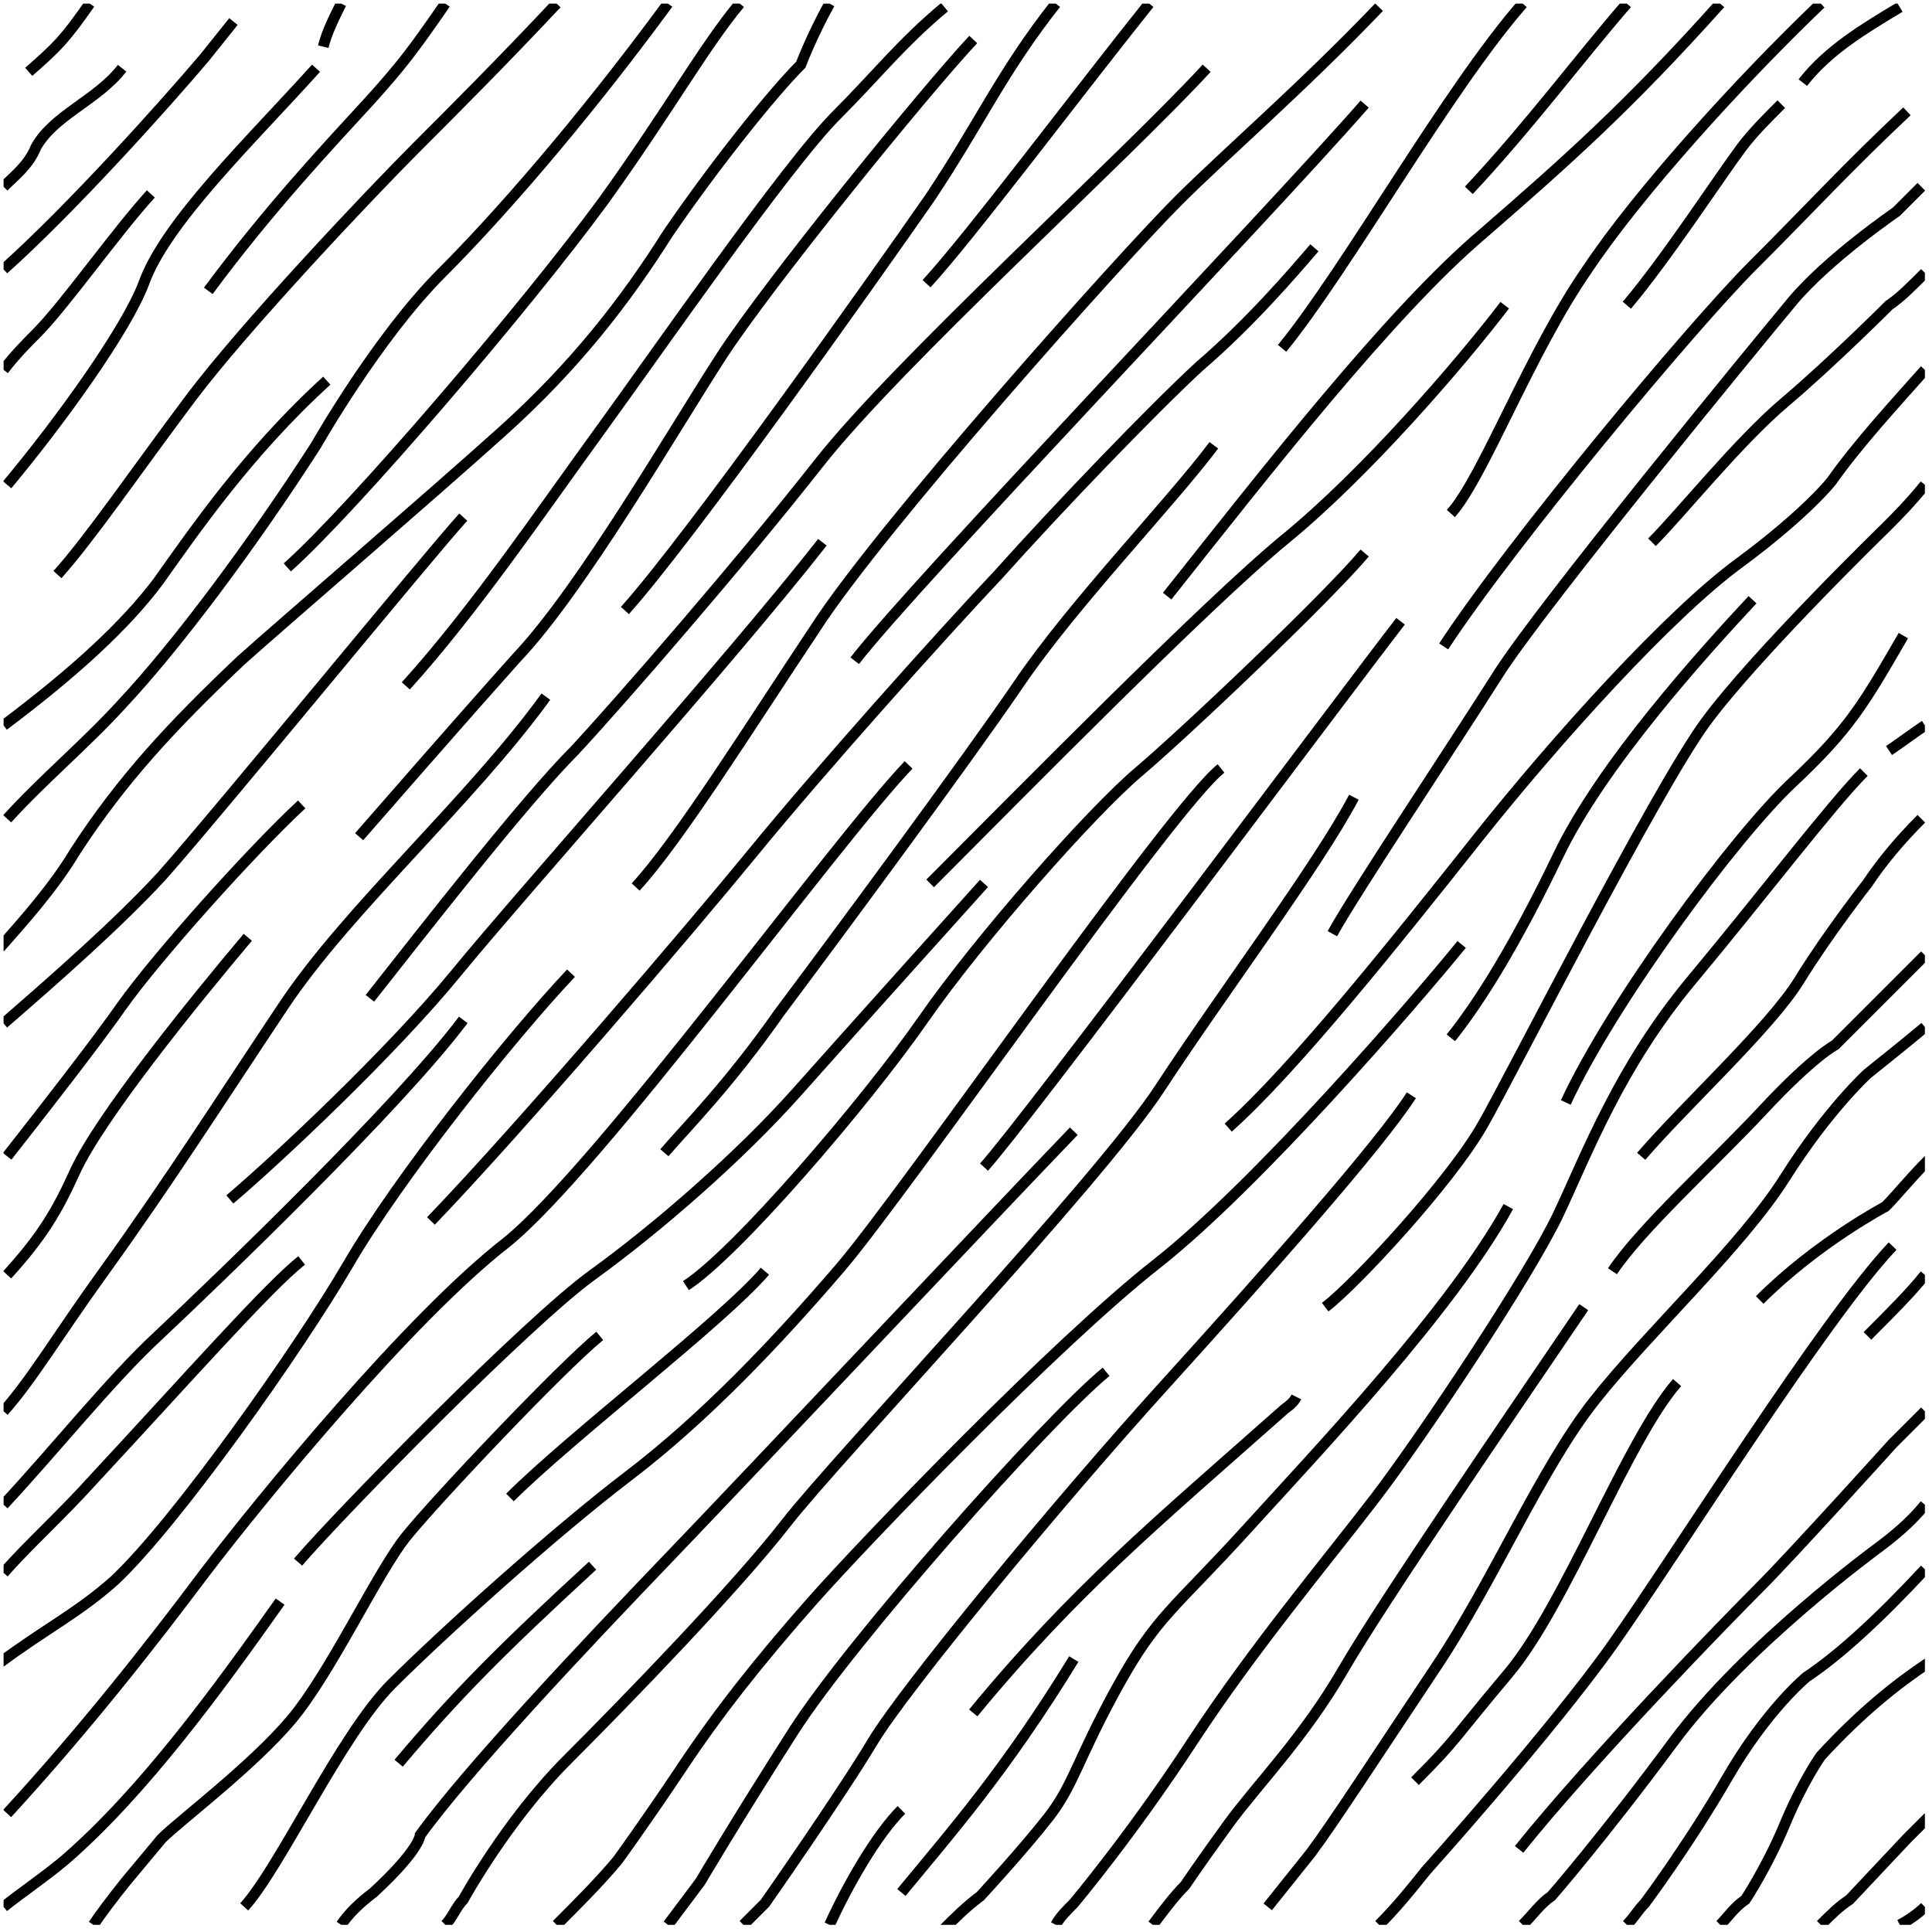
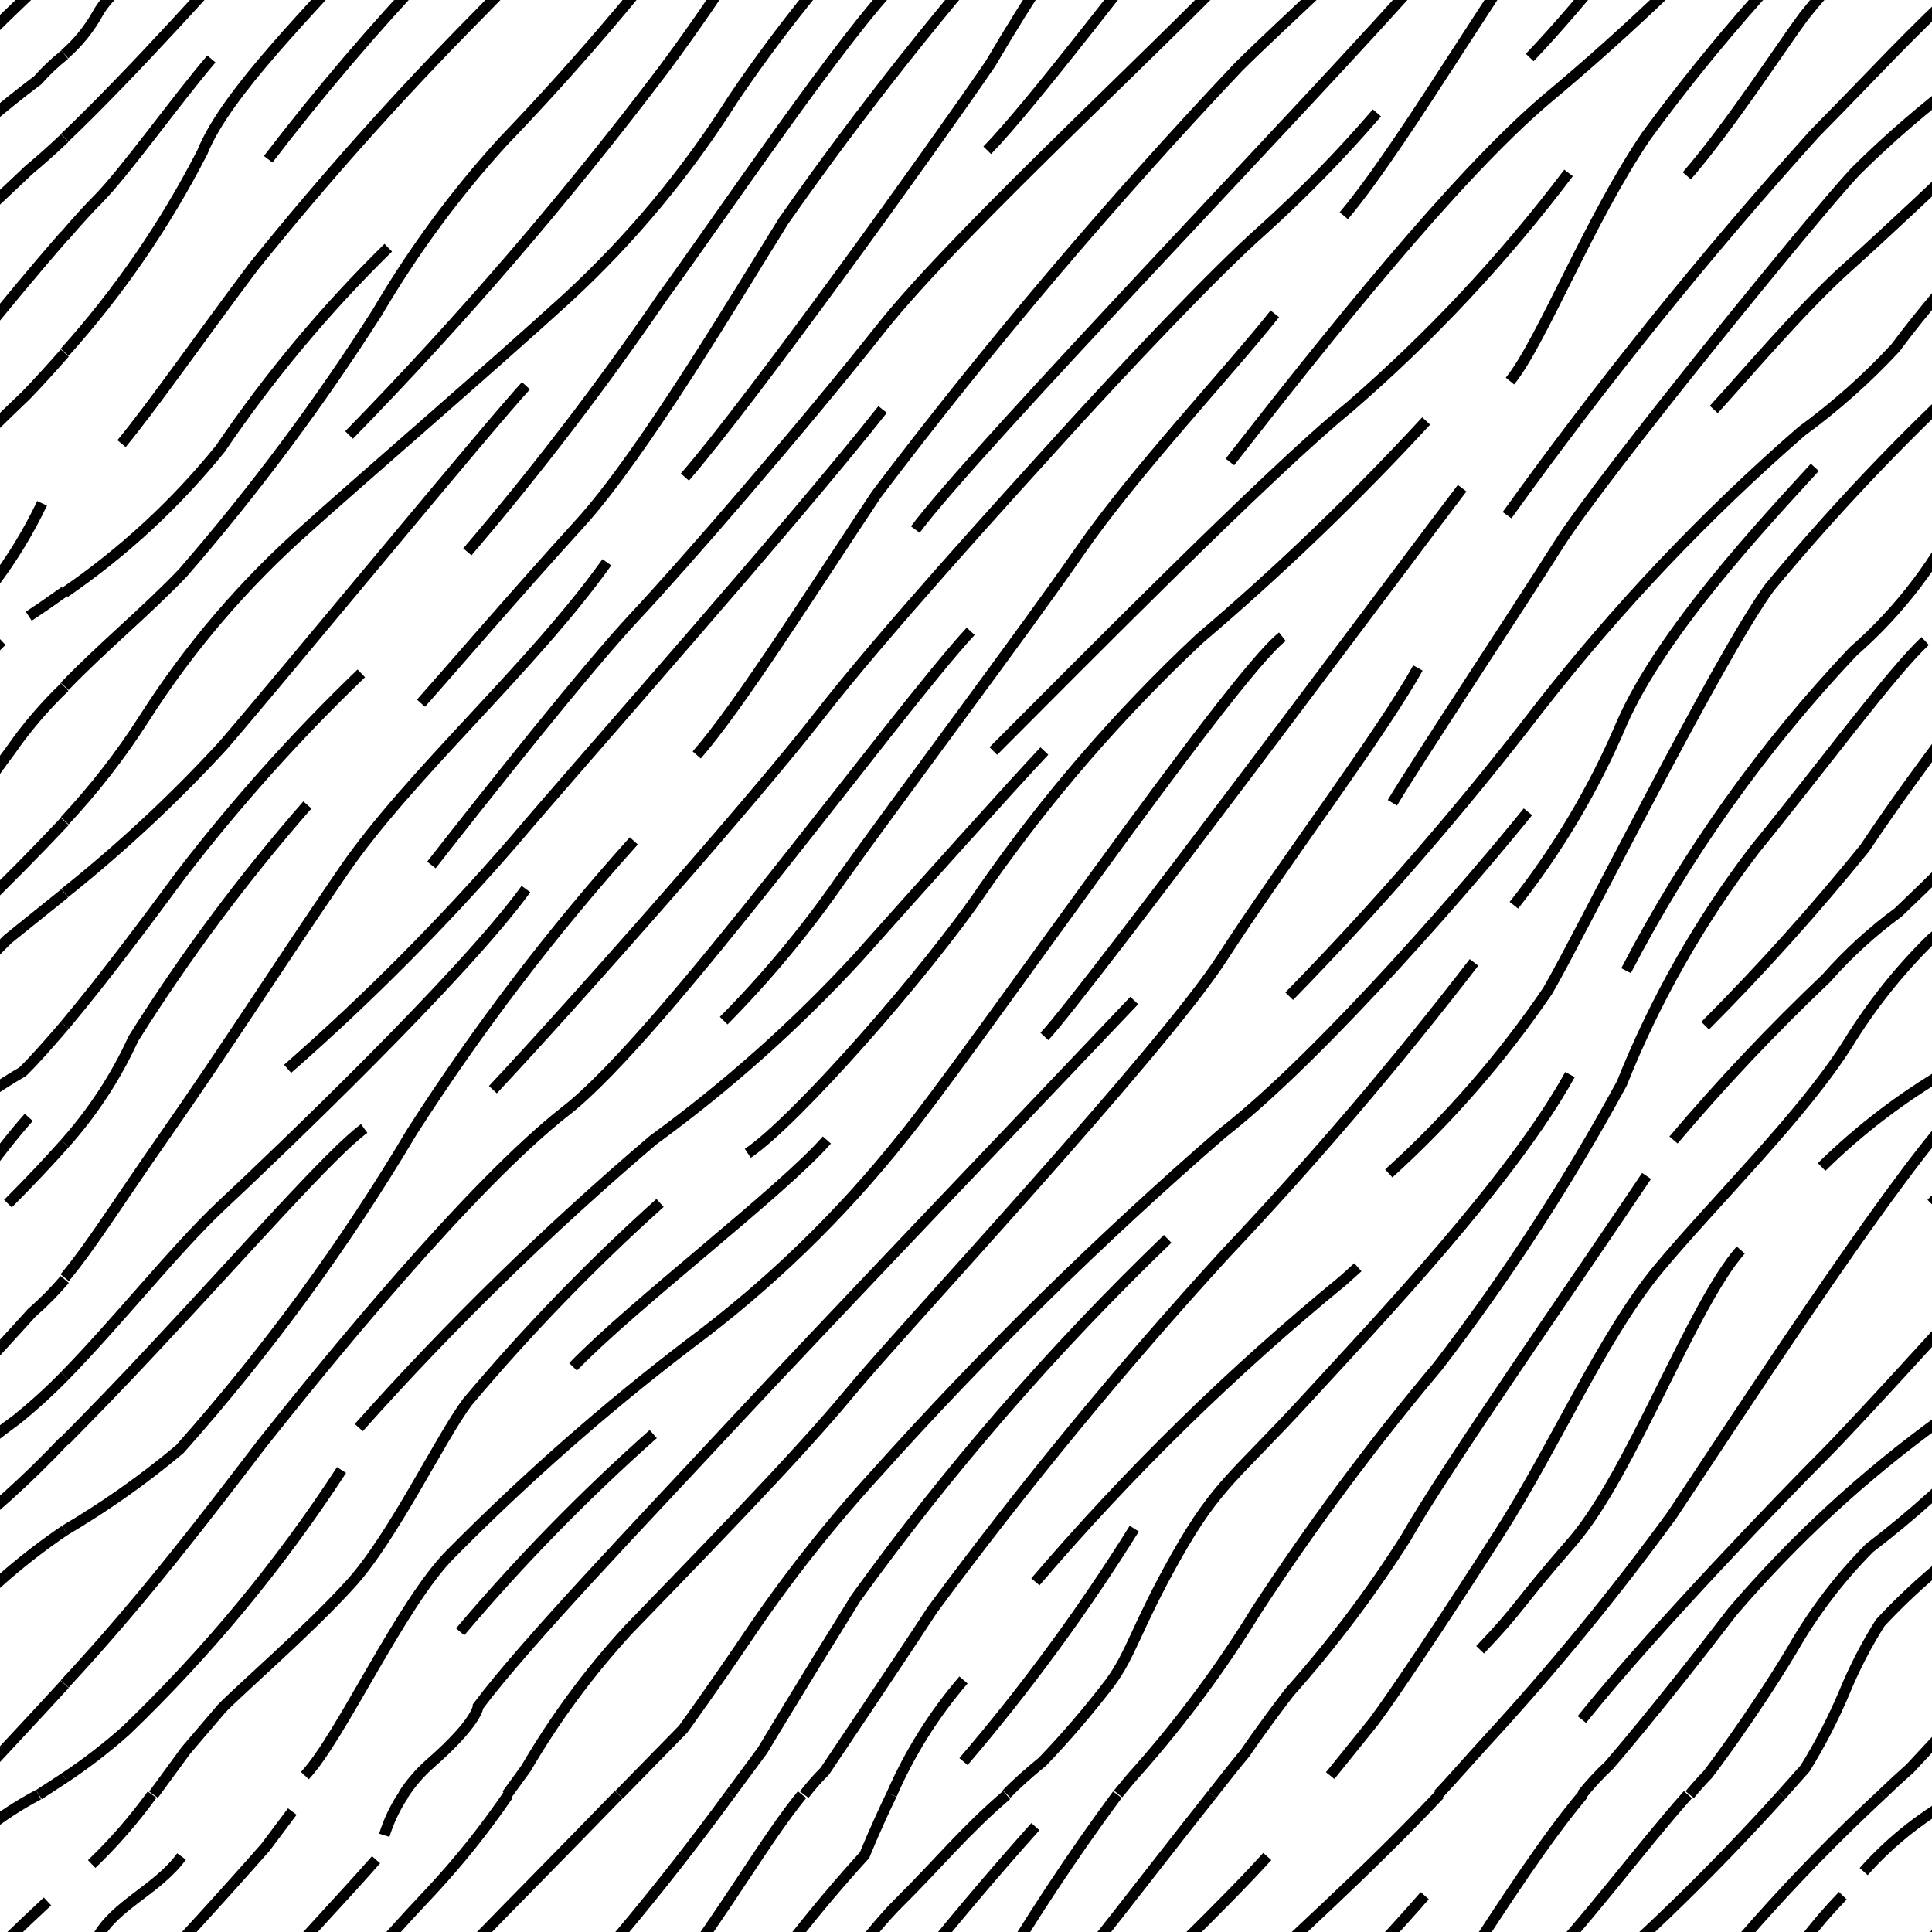
- <svg xmlns="http://www.w3.org/2000/svg" xmlns:xlink="http://www.w3.org/1999/xlink" version="1.1" x="0px" y="0px" width="53.7px" height="53.8px" viewBox="0 0 53.7 53.8" style="enable-background:new 0 0 53.7 53.8;" xml:space="preserve">
-   <style type="text/css">
-     .st0{clip-path:url(#SVGID_2_);fill:none;stroke:#000000;stroke-width:0.3;}
-     .st1{clip-path:url(#SVGID_4_);fill:none;stroke:#000000;stroke-width:0.3;}
- </style>
+ <svg xmlns="http://www.w3.org/2000/svg" id="Layer_1" data-name="Layer 1" width="53.73" height="53.74" viewBox="0 0 53.73 53.74">
  <defs>
- </defs>
-   <g>
-     <defs>
-       <rect id="SVGID_1_" x="0.1" y="0.1" width="53.5" height="53.5" />
-     </defs>
-     <clipPath id="SVGID_2_">
-       <use xlink:href="#SVGID_1_" style="overflow:visible;" />
-     </clipPath>
-     <path class="st0" d="M0.1,7.5C2,5.8,4.6,2.9,5.7,1.6l0.8-1" />
-     <path class="st0" d="M4.2,5.4C3.2,6.5,1.8,8.5,1,9.3c-0.2,0.2-0.6,0.6-0.9,1" />
-     <path class="st0" d="M8.8,1.9c-1.8,2-4.2,4.3-4.8,6c-0.5,1.3-2.3,3.8-3.8,5.6" />
-     <path class="st0" d="M9.1,10.6c-2.2,2-3.7,4.2-4.7,5.6c-0.9,1.2-2.3,2.5-4.3,4" />
-     <path class="st0" d="M12.9,14.4c-1,1.1-6.8,8.2-8.4,10c-1.2,1.3-2.9,2.8-4.4,4.1" />
-     <path class="st0" d="M8.4,22.4c-1.4,1.3-4,4.2-5,5.6c-0.7,1-2.1,2.8-3.2,4.2" />
-     <path class="st0" d="M6.9,26.1c-1.6,1.9-4.1,5-4.8,6.5c-0.5,1.1-0.9,1.8-1.9,2.9" />
-     <path class="st0" d="M15.2,19.4c-2.1,2.9-5.5,5.9-7.3,8.6s-3.2,4.9-5,7.4c-1.3,1.8-2,3-2.8,3.9" />
-     <path class="st0" d="M12.9,28.4c-1.8,2.4-6.8,7.2-8.5,8.8c-1.3,1.2-2.9,3.2-4.3,4.7" />
-     <path class="st0" d="M8.4,35.1c-0.9,0.7-3.2,3.3-5.8,6.1c-0.9,1-1.8,1.8-2.5,2.6" />
-     <path class="st0" d="M15.9,27.1c-1.7,1.8-4.8,5.7-6.2,8.1c-1.4,2.4-4.8,7.2-6.5,8.8c-1,0.9-2,1.4-3.2,2.3" />
-     <path class="st0" d="M25.3,21.3c-2.1,2.2-8.6,11.2-11.2,13.3c-2.7,2.1-6.8,7.1-8.4,9.2c-1.5,2-3.3,4.3-5.5,6.7" />
-     <path class="st0" d="M3.4,1.9C2.7,2.8,1.5,3.2,1,4.1C0.8,4.6,0.4,4.9,0.1,5.2" />
-     <path class="st0" d="M46,15.1c0.8-0.8,2.4-2.8,3.7-3.9s2.9-2.7,2.9-2.7c0.3-0.2,0.6-0.5,1-0.9" />
-     <path class="st0" d="M34.2,31.4c1.8-1.6,4.6-5.1,6.9-8s5.4-6.3,7.3-7.7s2.6-2.3,2.6-2.3c0.7-1,1.8-2.2,2.6-3.1" />
-     <path class="st0" d="M36.9,36.4c0.8-0.6,3.5-3.5,4.4-5.1c0.8-1.4,4.8-9.3,6.2-11.2s5-5.4,5-5.4c0.3-0.3,0.7-0.7,1.1-1.2" />
-     <path class="st0" d="M52.6,20.9c0.3-0.2,0.7-0.5,1-0.7" />
-     <path class="st0" d="M45.7,32.2c1.2-1.4,3.6-3.6,4.4-4.9s1.9-2.7,1.9-2.7c0.4-0.6,0.9-1.2,1.5-1.8" />
-     <path class="st0" d="M44.9,35.4c0.8-1.2,2.8-3,4.2-4.5s2-1.8,2-1.8c0.9-0.9,1.7-1.7,2.5-2.5" />
-     <path class="st0" d="M35.3,53.1l1.2-1.5c0.6-0.8,1.9-2.8,3.5-5.2s2.9-5.5,4.4-7.4s4.1-4.3,5.3-6.2s2.3-2.9,2.3-2.9         c0.5-0.4,1-0.8,1.6-1.3" />
-     <path class="st0" d="M49,36.2c1.6-1.6,3.5-2.6,3.5-2.6c0.3-0.3,0.7-0.8,1.2-1.3" />
-     <path class="st0" d="M52,37.2c0.7-0.7,1.2-1.2,1.6-1.7" />
-     <path class="st0" d="M42.3,51.5c2-2.5,5.8-6.4,6.7-7.3s3.7-4,3.7-4c0.3-0.3,0.6-0.6,0.9-0.9" />
-     <path class="st0" d="M45.3,53.6c0.2-0.2,0.3-0.4,0.5-0.6c0,0,1.2-1.6,2.3-3.5s2.2-2.8,2.2-2.8c0.9-0.6,2-1.6,3.3-3" />
-     <path class="st0" d="M47.9,53.6c0.2-0.2,0.4-0.5,0.7-0.7c0,0,0.6-0.9,1.1-2.1s1-1.9,1-1.9c1.1-1.2,2.1-2,3-2.6" />
-     <path class="st0" d="M50.7,53.6c0.3-0.3,0.5-0.5,0.8-0.7l1.6-1.7c0.2-0.2,0.4-0.4,0.6-0.6" />
-     <path class="st0" d="M37.1,26c0.6-1.1,3.4-5.3,4.6-7.2s7.2-9.2,8.2-10.4s2.9-2.5,2.9-2.5c0.2-0.2,0.5-0.5,0.7-0.7" />
-     <path class="st0" d="M10,23.3c0.7-0.8,2.7-3.1,4.4-5c1.8-1.9,4.4-6.4,5.7-8.4s5.6-7.3,7-8.8" />
-     <path class="st0" d="M10.3,27.8c1.5-1.9,4.3-5.5,5.7-6.9c1.3-1.4,4.6-5.2,6.8-8c2.2-2.8,8.5-8.5,10.8-11" />
-     <path class="st0" d="M23.8,18.4c1.7-2.2,11.4-12.3,14.2-15.5" />
-     <path class="st0" d="M22.9,15.1c-2.5,3.2-8.4,9.8-10.2,12c-1.8,2.2-5,5.2-6.3,6.3" />
-     <path class="st0" d="M36.6,6.9c-0.6,0.7-1.8,2.1-3.2,3.3c-1.3,1.2-3.9,3.9-5.6,5.8c-1.7,1.8-5,5.5-6.8,7.7S14.5,31.4,12,34" />
-     <path class="st0" d="M33.8,12.4c-1.2,1.6-3.9,4.4-5.4,6.6c-1.5,2.2-5.2,7.2-6.7,9.2c-1.4,2-2.6,3.2-3.2,3.9" />
-     <path class="st0" d="M25.9,24.6c2.3-2.3,7.7-7.8,9.9-9.6c2.2-1.8,4.8-4.8,6.1-6.5" />
-     <path class="st0" d="M52.9,53.6c0.2-0.1,0.5-0.3,0.7-0.5" />
-     <path class="st0" d="M49.6,2.9c-0.4,0.4-0.8,0.8-1.1,1.2c-0.6,0.8-2.1,3.1-3.2,4.4" />
-     <path class="st0" d="M16.7,37.2c-1.1,0.9-4.6,4.6-5.4,5.6s-2.1,3.8-3.2,5.1S5,50.7,4.5,51.2l-1,1.2c-0.4,0.5-0.7,0.9-0.9,1.2" />
-     <path class="st0" d="M29.9,31.5c-2.5,2.6-8.9,9.4-11.3,11.9s-5.6,5.9-6.9,7.7c0,0,0,0.4-1.3,1.6C10,53,9.7,53.3,9.5,53.6" />
-     <path class="st0" d="M18.6,53.6c0.3-0.4,0.6-0.8,0.9-1.2c0,0,1-1.7,2.6-4.2s7-8.6,8.7-10" />
-     <path class="st0" d="M23.1,53.6c0.5-1.1,1.3-2.5,2-3.2" />
-     <path class="st0" d="M12.4,53.6c0.2-0.2,0.3-0.5,0.5-0.7c0,0,1.2-2.2,2.9-3.9s4.7-4.8,6.1-6.6s8.7-9.5,10.4-12.1s4.4-6.2,5.4-8.1" />
-     <path class="st0" d="M39.3,30.5c-0.9,1.4-4,4.9-6.9,8.1s-7.2,8.4-8.1,9.9s-3,4.5-3,4.5c-0.2,0.2-0.4,0.4-0.6,0.6" />
-     <path class="st0" d="M51.9,21.5c-0.9,0.9-2.8,3.4-4.8,5.8s-2.9,4.8-3.7,6.5s-3.8,6.2-5.1,7.9s-3.4,4.2-5.1,6.8S29.9,53,29.9,53         c-0.2,0.2-0.4,0.4-0.5,0.6" />
-     <path class="st0" d="M38.4,53.6c0.5-0.5,0.9-1,1.3-1.5c0,0,3.5-3.9,5.2-6.3s5.9-9.1,7.8-11.1" />
-     <path class="st0" d="M42.4,53.6c0.3-0.3,0.5-0.6,0.8-0.8c0,0,1.4-1.6,3.4-4.3s5.7-5.4,5.7-5.4c0.4-0.3,0.9-0.7,1.3-1.2" />
-     <path class="st0" d="M27.4,24.6c-0.9,1-3.6,4-5.2,5.8s-3.9,3.8-5.7,5.1s-7,6.6-8.2,8" />
-     <path class="st0" d="M34,21.4c-1.4,1.1-8.8,11.8-10.6,13.9s-3.8,4.2-5.9,5.8s-5.2,4.4-6.6,5.8S7.8,52,6.8,53.1" />
-     <path class="st0" d="M38,15.4c-1.1,1.3-5,5-6.3,6.1s-4.4,4.6-6,6.9s-5.2,6.5-6.6,7.4" />
-     <path class="st0" d="M27.4,32.5c1.1-1.2,10.2-13.4,11.6-15.2" />
-     <path class="st0" d="M40.2,18c1.9-2.9,6.9-8.9,8.6-10.6s2.6-2.7,4.3-4.3" />
-     <path class="st0" d="M48.8,16.7c-1.4,1.5-4.2,4.6-5.4,7.1s-2.2,4.1-3,5.1" />
-     <path class="st0" d="M15.5,53.6c0.6-0.6,1.2-1.2,1.7-1.8c0,0,0.8-1.1,1.8-2.6s2.1-2.9,3.6-4.6s6.8-7.2,9.6-9.4s7.2-7.3,8.5-8.9" />
-     <path class="st0" d="M27.1,47.7c2.8-3.4,5.1-5.3,8.6-8.4c0.1-0.1,0.3-0.2,0.4-0.4" />
-     <path class="st0" d="M42,33.6c-1.6,2.9-5.3,6.8-7.3,9S32.2,45,31.1,47s-1.2,2.7-1.9,3.6s-1.9,2.2-1.9,2.2c-0.4,0.3-0.7,0.6-1,0.9" />
-     <path class="st0" d="M43.6,30.7c1.3-2.8,4.7-7.4,6.3-8.9s2-2.2,3.1-4.1" />
-     <path class="st0" d="M44.1,36.4c-1.9,2.8-5.6,8.2-6.7,10.1s-2.4,3.2-3.2,4.3s-1.2,1.7-1.2,1.7c-0.3,0.3-0.6,0.7-0.9,1.1" />
-     <path class="st0" d="M46.7,38.5c-1.4,1.6-3.1,6.2-4.7,8.1s-1.4,1.8-2.6,3" />
-     <path class="st0" d="M29.9,46.2c-1.9,3.1-3.4,4.8-4.8,6.5" />
-     <path class="st0" d="M11.1,49.1c1.6-1.9,2.9-3.2,5.4-5.5" />
-     <path class="st0" d="M21.3,35.4c-1.2,1.4-5.4,4.6-7.1,6.3" />
-     <path class="st0" d="M7.8,44.6c-1.7,2.4-3.8,5.3-6,7.2c-0.6,0.5-1.2,0.9-1.7,1.3" />
-     <path class="st0" d="M40.9,5.3c1.6-1.7,3.1-3.7,4.4-5.2" />
-     <path class="st0" d="M32.5,16.6c2.7-3.4,6.2-7.9,8.8-10.1c2.3-2,4-3.5,6.6-6.4" />
-     <path class="st0" d="M50.7,0.1c-2.3,2.2-5.1,5.3-6.5,7.4c-1.6,2.3-2.9,5.8-3.8,6.8" />
-     <path class="st0" d="M50.2,2.3c0.7-0.9,1.7-1.5,2.7-2.1" />
-     <path class="st0" d="M2.5,0.1c-0.7,1-0.9,1.2-1.7,1.9" />
-     <path class="st0" d="M9.5,0.1C9.3,0.5,9.1,0.9,9,1.3" />
-     <path class="st0" d="M18.6,0.1c-2.5,3.4-4.8,6-6.3,7.5c-1.8,1.8-3.5,4.8-3.5,4.8c-1.8,2.8-3.9,5.6-5.4,7.2c-1,1.1-2.2,2.1-3.2,3.2" />
-     <path class="st0" d="M23.1,0.1c-0.5,0.9-0.8,1.7-0.8,1.7c-0.8,0.8-2.4,2.8-3.7,4.7c-1.2,1.9-2.6,3.7-4.6,5.5         c-2,1.8-6.3,5.5-7.3,6.4c-1.9,1.8-3.3,3.3-4.6,5.3c-0.6,1-1.4,1.9-2.2,2.8" />
-     <path class="st0" d="M5.8,8.1C7.5,5.8,9.2,4,10.3,2.8c0.9-1,1.2-1.4,2.1-2.7" />
-     <path class="st0" d="M8,15.8c1.8-1.6,6.6-7.2,8.8-10.2c1.8-2.5,2.8-4.3,3.8-5.5" />
-     <path class="st0" d="M17.4,17c1.8-2,6.9-9.2,8.5-11.5c1.4-2.1,2-3.5,3.5-5.4" />
-     <path class="st0" d="M17.7,24.7c1.2-1.3,3.2-4.5,5-7.2c1.8-2.8,8.5-10.3,10.1-11.9c1.3-1.3,3.5-3.2,5.6-5.4" />
-     <path class="st0" d="M35.7,9.7c1.8-2.2,4.6-7.2,6.7-9.6" />
-     <path class="st0" d="M15.5,0.1c-1.5,1.6-2.9,3-3.9,4c-1.3,1.3-4.8,5-6.3,7s-2.8,3.9-3.7,4.9" />
-     <path class="st0" d="M11.3,19.1c1.9-2.1,3.8-4.9,5.4-7.1c1.6-2.2,5.2-7.4,6.6-8.8c1.1-1.1,1.8-2,3-3" />
-     <path class="st0" d="M32,0.1c-2,2.5-5,6.5-6.2,7.8" />
-   </g>
+     <style>.cls-1,.cls-2{fill:none;}.cls-1{stroke:#000;stroke-width:0.3px;}</style>
+   </defs>
+   <path class="cls-1" d="M1.8,3.83C3.65,2.07,6.27-.85,7.38-2.11l.75-1" />
+   <path class="cls-1" d="M5.88,1.64c-1,1.17-2.42,3.17-3.17,3.92-.23.23-.55.58-.91,1" />
+   <path class="cls-1" d="M10.46-1.77c-1.75,2-4.16,4.33-4.83,6A26.33,26.33,0,0,1,1.8,9.8" />
+   <path class="cls-1" d="M10.8,6.89a36.72,36.72,0,0,0-4.67,5.59,20.45,20.45,0,0,1-4.33,4" />
+   <path class="cls-1" d="M14.63,10.73c-1,1.08-6.83,8.16-8.42,10A39.07,39.07,0,0,1,1.8,24.84" />
+   <path class="cls-1" d="M10.05,18.73a50.23,50.23,0,0,0-5,5.58c-.74,1-2.09,2.83-3.25,4.21" />
+   <path class="cls-1" d="M8.55,22.39a51.53,51.53,0,0,0-4.84,6.5A11.62,11.62,0,0,1,1.8,31.81" />
+   <path class="cls-1" d="M16.88,15.64c-2.08,2.92-5.5,5.92-7.33,8.59s-3.25,4.91-5,7.41c-1.28,1.83-2,3-2.75,3.9" />
+   <path class="cls-1" d="M14.63,24.73C12.88,27.14,7.8,32,6.13,33.56c-1.27,1.2-2.87,3.22-4.33,4.71" />
+   <path class="cls-1" d="M10.13,31.39c-.92.67-3.25,3.34-5.83,6.09-.93,1-1.76,1.85-2.5,2.6" />
+   <path class="cls-1" d="M17.63,23.39a62.75,62.75,0,0,0-6.17,8.09A57.19,57.19,0,0,1,5,40.31,23.66,23.66,0,0,1,1.8,42.57" />
+   <path class="cls-1" d="M27,17.56c-2.08,2.25-8.58,11.25-11.25,13.33S9,38,7.3,40.14c-1.53,2-3.3,4.33-5.5,6.7" />
+   <path class="cls-1" d="M5.05-1.86C4.38-.94,3.21-.52,2.71.39A4.22,4.22,0,0,1,1.8,1.51" />
+   <path class="cls-1" d="M47.67,11.39c.75-.81,2.44-2.81,3.69-3.93S54.3,4.73,54.3,4.73c.29-.24.63-.54,1-.89" />
+   <path class="cls-1" d="M35.86,27.71a89.17,89.17,0,0,0,6.94-8A55.23,55.23,0,0,1,50.11,12a18.27,18.27,0,0,0,2.61-2.32c.74-1,1.76-2.18,2.58-3.09" />
+   <path class="cls-1" d="M38.63,32.64a28.54,28.54,0,0,0,4.42-5.08c.81-1.37,4.75-9.29,6.18-11.23a62.09,62.09,0,0,1,5-5.35c.33-.34.7-.75,1.08-1.18" />
+   <path class="cls-1" d="M47.43,28.53a64.36,64.36,0,0,0,4.44-4.94c.87-1.31,1.92-2.71,1.92-2.71a11.64,11.64,0,0,1,1.51-1.77" />
+   <path class="cls-1" d="M46.55,31.71a56.76,56.76,0,0,1,4.25-4.5,12.64,12.64,0,0,1,2-1.83c.9-.86,1.74-1.68,2.51-2.53" />
+   <path class="cls-1" d="M37,49.39l1.21-1.5c.56-.75,1.94-2.81,3.5-5.25s2.88-5.5,4.44-7.37S50.17,31,51.42,29a15.2,15.2,0,0,1,2.3-2.88l1.58-1.29" />
+   <path class="cls-1" d="M50.67,32.46a17.74,17.74,0,0,1,3.46-2.65c.34-.33.74-.79,1.17-1.29" />
+   <path class="cls-1" d="M53.72,33.48c.67-.67,1.17-1.21,1.58-1.67" />
+   <path class="cls-1" d="M44,47.83c2-2.5,5.75-6.37,6.69-7.31s3.71-4,3.71-4a9,9,0,0,0,.92-.93" />
+   <path class="cls-1" d="M47,49.92q.25-.3.51-.57s1.21-1.58,2.34-3.46A13.56,13.56,0,0,1,52,43.06a27.78,27.78,0,0,0,3.33-3" />
+   <path class="cls-1" d="M49.56,49.92l.65-.73a15.42,15.42,0,0,0,1.09-2.11,12.7,12.7,0,0,1,1-1.94,17.67,17.67,0,0,1,3-2.57" />
+   <path class="cls-1" d="M52.34,49.92c.27-.26.54-.51.79-.73l1.59-1.71.58-.63" />
+   <path class="cls-1" d="M38.73,22.33c.63-1.06,3.44-5.31,4.63-7.19s7.19-9.25,8.25-10.37a28.33,28.33,0,0,1,2.94-2.54,5.77,5.77,0,0,1,.75-.71" />
+   <path class="cls-1" d="M11.71,19.56c.67-.75,2.67-3.08,4.42-5s4.42-6.42,5.67-8.42a95.41,95.41,0,0,1,7-8.83" />
+   <path class="cls-1" d="M12,24.06c1.5-1.92,4.34-5.5,5.67-6.92s4.58-5.16,6.83-8,8.5-8.5,10.75-11" />
+   <path class="cls-1" d="M25.46,14.73C27.13,12.48,36.88,2.39,39.63-.77" />
+   <path class="cls-1" d="M24.55,11.39c-2.5,3.17-8.42,9.84-10.25,12A64.85,64.85,0,0,1,8,29.73" />
+   <path class="cls-1" d="M38.3,3.14a35.91,35.91,0,0,1-3.17,3.25c-1.33,1.17-3.92,3.92-5.58,5.75s-5,5.5-6.75,7.75-6.59,7.75-9.09,10.42" />
+   <path class="cls-1" d="M35.46,8.73c-1.25,1.58-3.91,4.41-5.41,6.58s-5.25,7.17-6.67,9.17a29.33,29.33,0,0,1-3.25,3.91" />
+   <path class="cls-1" d="M27.63,20.89c2.33-2.33,7.67-7.75,9.92-9.58a42.44,42.44,0,0,0,6.08-6.5" />
+   <path class="cls-1" d="M51.26-.77A13.72,13.72,0,0,0,50.17.46c-.56.75-2.06,3.06-3.25,4.43" />
+   <path class="cls-1" d="M18.36,33.46A55,55,0,0,0,13,39c-.75,1-2.06,3.75-3.25,5.06S6.67,47,6.17,47.52l-1,1.17-.9,1.23" />
+   <path class="cls-1" d="M31.55,27.83c-2.5,2.63-8.94,9.38-11.32,11.94s-5.62,5.94-6.93,7.69c0,0,0,.43-1.34,1.6a4.14,4.14,0,0,0-.74.86" />
+   <path class="cls-1" d="M20.3,49.92l.91-1.23s1-1.67,2.59-4.23a73.73,73.73,0,0,1,8.68-10" />
+   <path class="cls-1" d="M24.8,49.92a12.59,12.59,0,0,1,2-3.19" />
+   <path class="cls-1" d="M14.1,49.92l.53-.73a22.33,22.33,0,0,1,2.85-3.86c1.63-1.69,4.69-4.81,6.13-6.56S32.3,29.27,34,26.64s4.44-6.25,5.44-8.06" />
+   <path class="cls-1" d="M41,26.77a105.89,105.89,0,0,1-6.93,8.12,123.31,123.31,0,0,0-8.13,9.88c-.94,1.44-3,4.5-3,4.5a6.16,6.16,0,0,0-.57.65" />
+   <path class="cls-1" d="M53.55,17.83c-.94.88-2.82,3.44-4.75,5.81a27.51,27.51,0,0,0-3.69,6.5A59.87,59.87,0,0,1,40,38a70.18,70.18,0,0,0-5.06,6.81,31.88,31.88,0,0,1-3.29,4.44c-.2.22-.38.44-.55.65" />
+   <path class="cls-1" d="M40,49.92c.45-.48.9-1,1.34-1.48a71.42,71.42,0,0,0,5.17-6.3c1.62-2.43,5.93-9.06,7.75-11.06" />
+   <path class="cls-1" d="M44,49.92a7.8,7.8,0,0,1,.76-.82s1.37-1.58,3.43-4.27A33.23,33.23,0,0,1,54,39.48a15.23,15.23,0,0,0,1.33-1.21" />
+   <path class="cls-1" d="M29.05,20.89c-.94,1-3.63,4-5.19,5.75a38.82,38.82,0,0,1-5.69,5.07,83,83,0,0,0-8.19,8" />
+   <path class="cls-1" d="M35.67,17.71c-1.44,1.12-8.81,11.81-10.56,13.93a31.9,31.9,0,0,1-5.94,5.75,63.82,63.82,0,0,0-6.62,5.82c-1.38,1.37-3.07,5.12-4.07,6.18" />
+   <path class="cls-1" d="M39.67,11.71a72.24,72.24,0,0,1-6.31,6.06,43.94,43.94,0,0,0-6,6.94c-1.56,2.31-5.25,6.5-6.56,7.37" />
+   <path class="cls-1" d="M29.05,28.83c1.12-1.19,10.18-13.37,11.62-15.25" />
+   <path class="cls-1" d="M41.92,14.33A123.63,123.63,0,0,1,50.48,3.71C52.17,2,53.05,1,54.8-.61" />
+   <path class="cls-1" d="M50.48,13c-1.37,1.5-4.25,4.56-5.37,7.12a22,22,0,0,1-3,5.06" />
+   <path class="cls-1" d="M17.22,49.92,19,48.1S19.8,47,20.8,45.52A39.29,39.29,0,0,1,24.36,41,107.64,107.64,0,0,1,34,31.52c2.88-2.25,7.19-7.31,8.5-8.94" />
+   <path class="cls-1" d="M28.8,44a67.36,67.36,0,0,1,8.56-8.38l.41-.37" />
+   <path class="cls-1" d="M43.67,29.89c-1.62,2.94-5.31,6.82-7.31,9s-2.5,2.38-3.63,4.38S31.48,46,30.86,46.83A25.66,25.66,0,0,1,29,49c-.39.32-.72.61-1,.9" />
+   <path class="cls-1" d="M45.23,27a39.17,39.17,0,0,1,6.32-8.88A12.73,12.73,0,0,0,54.67,14" />
+   <path class="cls-1" d="M45.8,32.71c-1.88,2.81-5.63,8.18-6.69,10.06a33.36,33.36,0,0,1-3.25,4.31c-.81,1.06-1.23,1.69-1.23,1.69-.27.32-.58.72-.92,1.15" />
+   <path class="cls-1" d="M48.42,34.77c-1.37,1.56-3.06,6.25-4.69,8.12s-1.37,1.75-2.56,3" />
+   <path class="cls-1" d="M31.55,42.52A53.62,53.62,0,0,1,26.8,49" />
+   <path class="cls-1" d="M12.8,45.39a53.75,53.75,0,0,1,5.37-5.5" />
+   <path class="cls-1" d="M23,31.71c-1.25,1.43-5.37,4.56-7.06,6.31" />
+   <path class="cls-1" d="M9.5,40.89a41.25,41.25,0,0,1-6,7.25,15.34,15.34,0,0,1-1.7,1.31" />
+   <path class="cls-1" d="M42.55,1.6C44.17-.1,45.6-2.06,47-3.58" />
+   <path class="cls-1" d="M34.21,12.85C36.88,9.43,40.46,4.93,43,2.77a64.3,64.3,0,0,0,6.6-6.35" />
+   <path class="cls-1" d="M52.34-3.58A52.09,52.09,0,0,0,45.8,3.77C44.21,6.1,42.88,9.52,42,10.6" />
+   <path class="cls-1" d="M20.3-3.58A72.71,72.71,0,0,1,14,3.93a28.36,28.36,0,0,0-3.5,4.75,61.35,61.35,0,0,1-5.41,7.25C4.07,17,2.85,18,1.8,19.09" />
+   <path class="cls-1" d="M24.8-3.58c-.45.93-.75,1.68-.75,1.68a41.09,41.09,0,0,0-3.67,4.67,27.55,27.55,0,0,1-4.58,5.5c-2,1.83-6.25,5.5-7.25,6.41A25,25,0,0,0,4,20,19.77,19.77,0,0,1,1.8,22.83" />
+   <path class="cls-1" d="M7.46,4.43A67.28,67.28,0,0,1,12-.9,22.64,22.64,0,0,0,14.1-3.58" />
+   <path class="cls-1" d="M9.71,12.1A106.1,106.1,0,0,0,18.46,1.93c1.83-2.46,2.83-4.26,3.85-5.51" />
+   <path class="cls-1" d="M19.05,13.27c1.75-2,6.91-9.17,8.5-11.5a61.12,61.12,0,0,1,3.53-5.35" />
+   <path class="cls-1" d="M19.38,21c1.17-1.34,3.17-4.5,5-7.25A143.61,143.61,0,0,1,34.46,1.85C35.77.55,37.92-1.33,40-3.58" />
+   <path class="cls-1" d="M37.38,6C39.22,3.8,42-1.15,44-3.58" />
+   <path class="cls-1" d="M17.21-3.58c-1.53,1.58-2.94,3-3.91,4a91.52,91.52,0,0,0-6.25,7c-1.5,2-2.84,3.92-3.67,4.92" />
+   <path class="cls-1" d="M13,15.35a83.23,83.23,0,0,0,5.42-7.08C20,6.1,23.55.85,25-.57c1.12-1.11,1.83-2,3-3" />
+   <path class="cls-1" d="M33.71-3.58c-2,2.52-5,6.48-6.25,7.76" />
+   <rect class="cls-2" x="1.8" y="-3.58" width="53.5" height="53.5" />
+   <path class="cls-1" d="M1.8,57.33c1.85-1.76,4.47-4.68,5.58-5.94l.75-1" />
+   <path class="cls-1" d="M10.46,51.73c-1.75,2-4.16,4.33-4.83,6A26.33,26.33,0,0,1,1.8,63.3" />
+   <path class="cls-1" d="M5.05,51.64c-.67.92-1.84,1.34-2.34,2.25A4.22,4.22,0,0,1,1.8,55" />
+   <path class="cls-1" d="M11.71,73.06c.67-.75,2.67-3.08,4.42-5s4.42-6.42,5.67-8.42a95.41,95.41,0,0,1,7-8.83" />
+   <path class="cls-1" d="M12,77.56c1.5-1.92,4.34-5.5,5.67-6.92s4.58-5.16,6.83-8,8.5-8.5,10.75-11" />
+   <path class="cls-1" d="M25.46,68.23C27.13,66,36.88,55.89,39.63,52.73" />
+   <path class="cls-1" d="M51.26,52.73A13.72,13.72,0,0,0,50.17,54c-.56.75-2.06,3.06-3.25,4.43" />
+   <path class="cls-1" d="M41.92,67.83a123.63,123.63,0,0,1,8.56-10.62c1.69-1.75,2.57-2.69,4.32-4.32" />
+   <path class="cls-1" d="M42.55,55.1c1.62-1.7,3.05-3.66,4.4-5.18" />
+   <path class="cls-1" d="M34.21,66.35c2.67-3.42,6.25-7.92,8.75-10.08a64.3,64.3,0,0,0,6.6-6.35" />
+   <path class="cls-1" d="M52.34,49.92a52.09,52.09,0,0,0-6.54,7.35C44.21,59.6,42.88,63,42,64.1" />
+   <path class="cls-1" d="M51.84,52.06a9.71,9.71,0,0,1,2.73-2.14" />
+   <path class="cls-1" d="M4.23,49.92a14.36,14.36,0,0,1-1.68,1.93" />
+   <path class="cls-1" d="M11.23,49.92a4.22,4.22,0,0,0-.54,1.13" />
+   <path class="cls-1" d="M20.3,49.92A72.71,72.71,0,0,1,14,57.43a28.36,28.36,0,0,0-3.5,4.75,61.35,61.35,0,0,1-5.41,7.25c-1,1.09-2.2,2.1-3.25,3.16" />
+   <path class="cls-1" d="M24.8,49.92c-.45.93-.75,1.68-.75,1.68a41.09,41.09,0,0,0-3.67,4.67,27.55,27.55,0,0,1-4.58,5.5c-2,1.83-6.25,5.5-7.25,6.41A25,25,0,0,0,4,73.52,19.77,19.77,0,0,1,1.8,76.33" />
+   <path class="cls-1" d="M7.46,57.93A67.28,67.28,0,0,1,12,52.6a22.64,22.64,0,0,0,2.14-2.68" />
+   <path class="cls-1" d="M9.71,65.6a106.1,106.1,0,0,0,8.75-10.17c1.83-2.46,2.83-4.26,3.85-5.51" />
+   <path class="cls-1" d="M19.05,66.77c1.75-2,6.91-9.17,8.5-11.5a61.12,61.12,0,0,1,3.53-5.35" />
+   <path class="cls-1" d="M19.38,74.52c1.17-1.34,3.17-4.5,5-7.25A143.61,143.61,0,0,1,34.46,55.35c1.31-1.3,3.46-3.18,5.58-5.43" />
+   <path class="cls-1" d="M37.38,59.52c1.84-2.22,4.6-7.17,6.65-9.6" />
+   <path class="cls-1" d="M17.21,49.92c-1.53,1.58-2.94,3-3.91,4a91.52,91.52,0,0,0-6.25,7c-1.5,2-2.84,3.92-3.67,4.92" />
+   <path class="cls-1" d="M13,68.85a83.23,83.23,0,0,0,5.42-7.08C20,59.6,23.55,54.35,25,52.93c1.12-1.11,1.83-2,3-3" />
+   <path class="cls-1" d="M33.71,49.92c-2,2.52-5,6.48-6.25,7.76" />
+   <rect class="cls-2" x="1.8" y="49.92" width="53.5" height="53.5" />
+   <path class="cls-1" d="M-5.83,11.39c.75-.81,2.44-2.81,3.69-3.93S.8,4.73.8,4.73c.29-.24.63-.54,1-.89" />
+   <path class="cls-1" d="M-17.64,27.71a89.17,89.17,0,0,0,6.94-8A55.23,55.23,0,0,1-3.39,12,18.27,18.27,0,0,0-.78,9.64C0,8.67,1,7.46,1.8,6.55" />
+   <path class="cls-1" d="M-14.87,32.64a28.54,28.54,0,0,0,4.42-5.08c.81-1.37,4.75-9.29,6.18-11.23A62.09,62.09,0,0,1,.72,11c.33-.34.7-.75,1.08-1.18" />
+   <path class="cls-1" d="M.8,17.14c.35-.23.68-.46,1-.69" />
+   <path class="cls-1" d="M-6.07,28.53a64.36,64.36,0,0,0,4.44-4.94C-.76,22.28.29,20.88.29,20.88A11.64,11.64,0,0,1,1.8,19.11" />
+   <path class="cls-1" d="M-6.95,31.71a56.76,56.76,0,0,1,4.25-4.5,12.64,12.64,0,0,1,2-1.83C.19,24.52,1,23.7,1.8,22.85" />
+   <path class="cls-1" d="M-16.54,49.39l1.21-1.5c.56-.75,1.94-2.81,3.5-5.25s2.88-5.5,4.44-7.37S-3.33,31-2.08,29a15.2,15.2,0,0,1,2.3-2.88L1.8,24.85" />
+   <path class="cls-1" d="M-2.83,32.46A17.74,17.74,0,0,1,.63,29.81c.34-.33.74-.79,1.17-1.29" />
+   <path class="cls-1" d="M.22,33.48c.67-.67,1.17-1.21,1.58-1.67" />
+   <path class="cls-1" d="M-9.52,47.83c2-2.5,5.75-6.37,6.69-7.31s3.71-4,3.71-4a9,9,0,0,0,.92-.93" />
+   <path class="cls-1" d="M-6.55,49.92q.25-.3.51-.57s1.21-1.58,2.34-3.46a13.56,13.56,0,0,1,2.17-2.83,27.78,27.78,0,0,0,3.33-3" />
+   <path class="cls-1" d="M-3.94,49.92l.65-.73A15.42,15.42,0,0,0-2.2,47.08a12.7,12.7,0,0,1,1-1.94,17.67,17.67,0,0,1,3-2.57" />
+   <path class="cls-1" d="M-1.16,49.92c.27-.26.54-.51.79-.73l1.59-1.71.58-.63" />
+   <path class="cls-1" d="M-14.77,22.33c.63-1.06,3.44-5.31,4.63-7.19S-2.95,5.89-1.89,4.77A28.33,28.33,0,0,1,1.05,2.23a5.77,5.77,0,0,1,.75-.71" />
+   <path class="cls-1" d="M1.08,49.92l.72-.47" />
+   <path class="cls-1" d="M.05,17.83c-.94.88-2.82,3.44-4.75,5.81a27.51,27.51,0,0,0-3.69,6.5A59.87,59.87,0,0,1-13.52,38a70.18,70.18,0,0,0-5.06,6.81,31.88,31.88,0,0,1-3.29,4.44c-.2.22-.38.44-.55.65" />
+   <path class="cls-1" d="M-13.46,49.92c.45-.48.9-1,1.34-1.48a71.42,71.42,0,0,0,5.17-6.3C-5.33,39.71-1,33.08.8,31.08" />
+   <path class="cls-1" d="M-9.46,49.92a7.8,7.8,0,0,1,.76-.82s1.37-1.58,3.43-4.27A33.23,33.23,0,0,1,.47,39.48,15.23,15.23,0,0,0,1.8,38.27" />
+   <path class="cls-1" d="M-11.58,14.33A123.63,123.63,0,0,1-3,3.71C-1.33,2-.45,1,1.3-.61" />
+   <path class="cls-1" d="M-8.27,27a39.17,39.17,0,0,1,6.32-8.88A12.73,12.73,0,0,0,1.17,14" />
+   <rect class="cls-2" x="-51.7" y="-3.58" width="53.5" height="53.5" />
+   <path class="cls-1" d="M-11.58,67.83A123.63,123.63,0,0,1-3,57.21c1.69-1.75,2.57-2.69,4.32-4.32" />
+   <path class="cls-1" d="M-1.66,52.06a9.71,9.71,0,0,1,2.73-2.14" />
+   <rect class="cls-2" x="-51.7" y="49.92" width="53.5" height="53.5" />
+   <rect class="cls-2" width="53.74" height="53.74" />
</svg>
